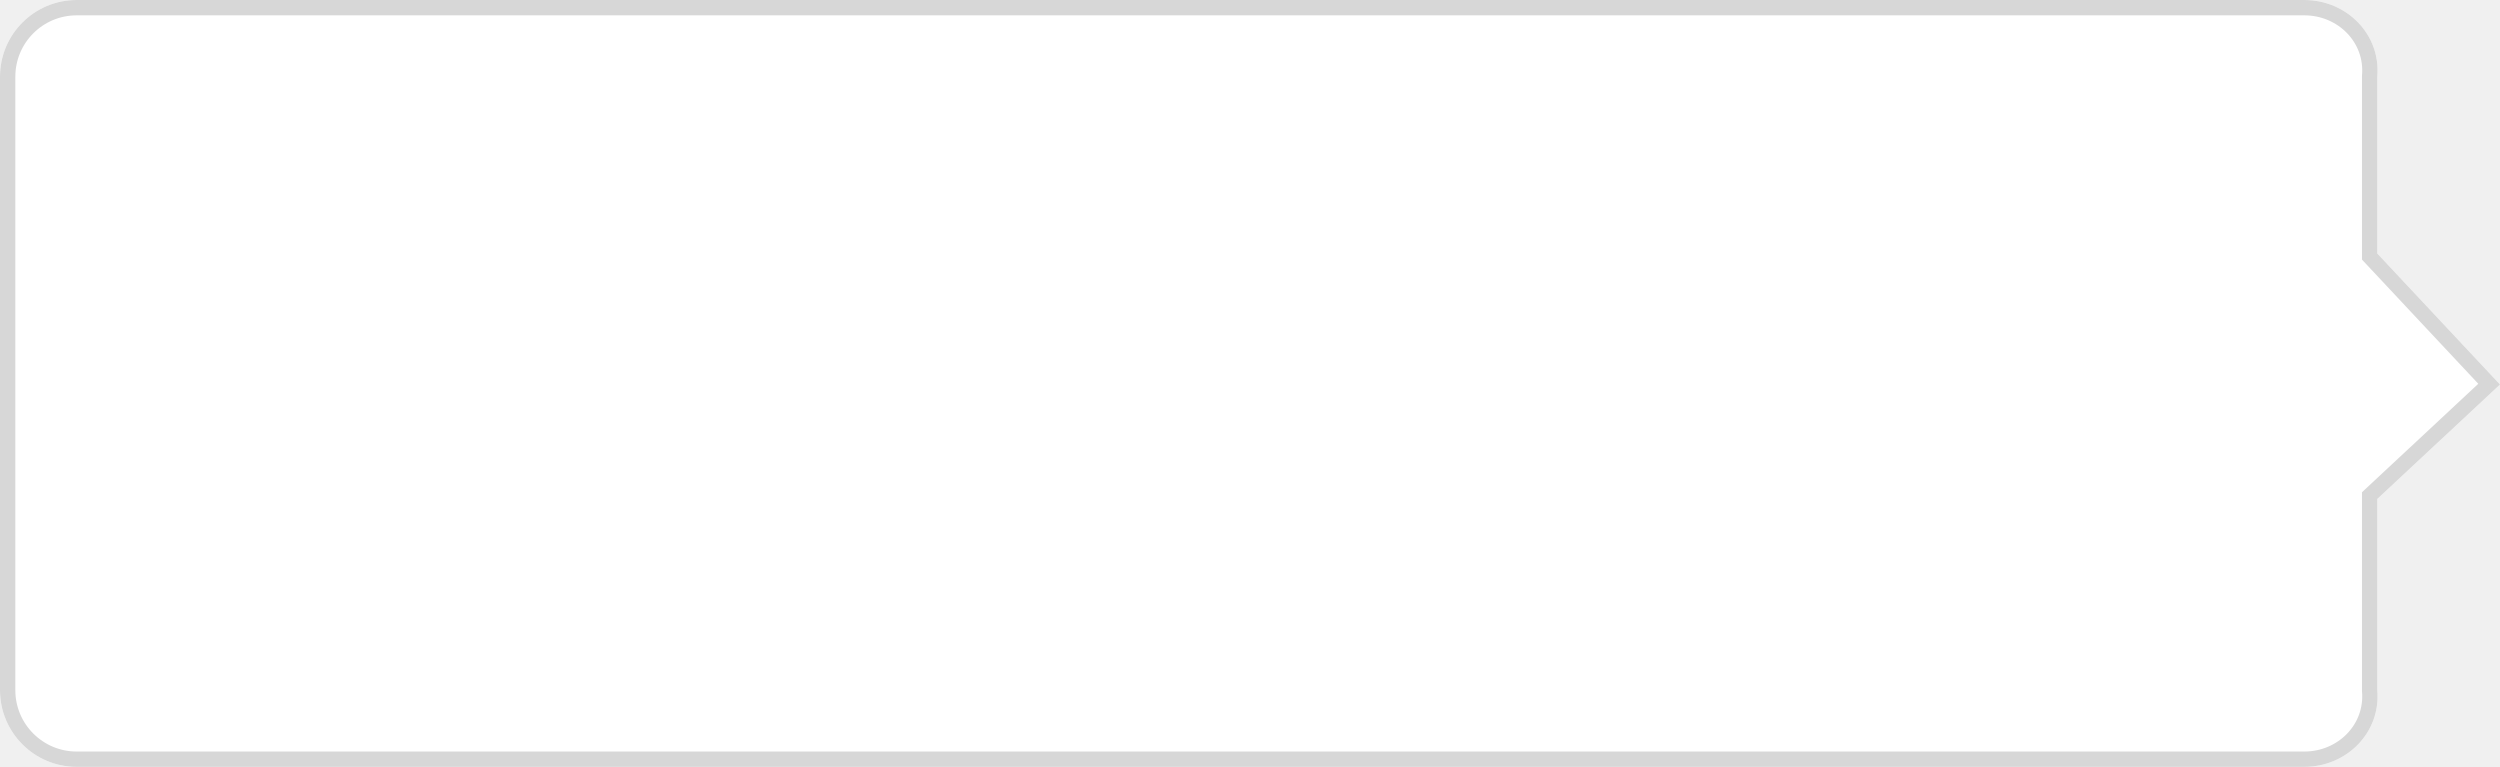
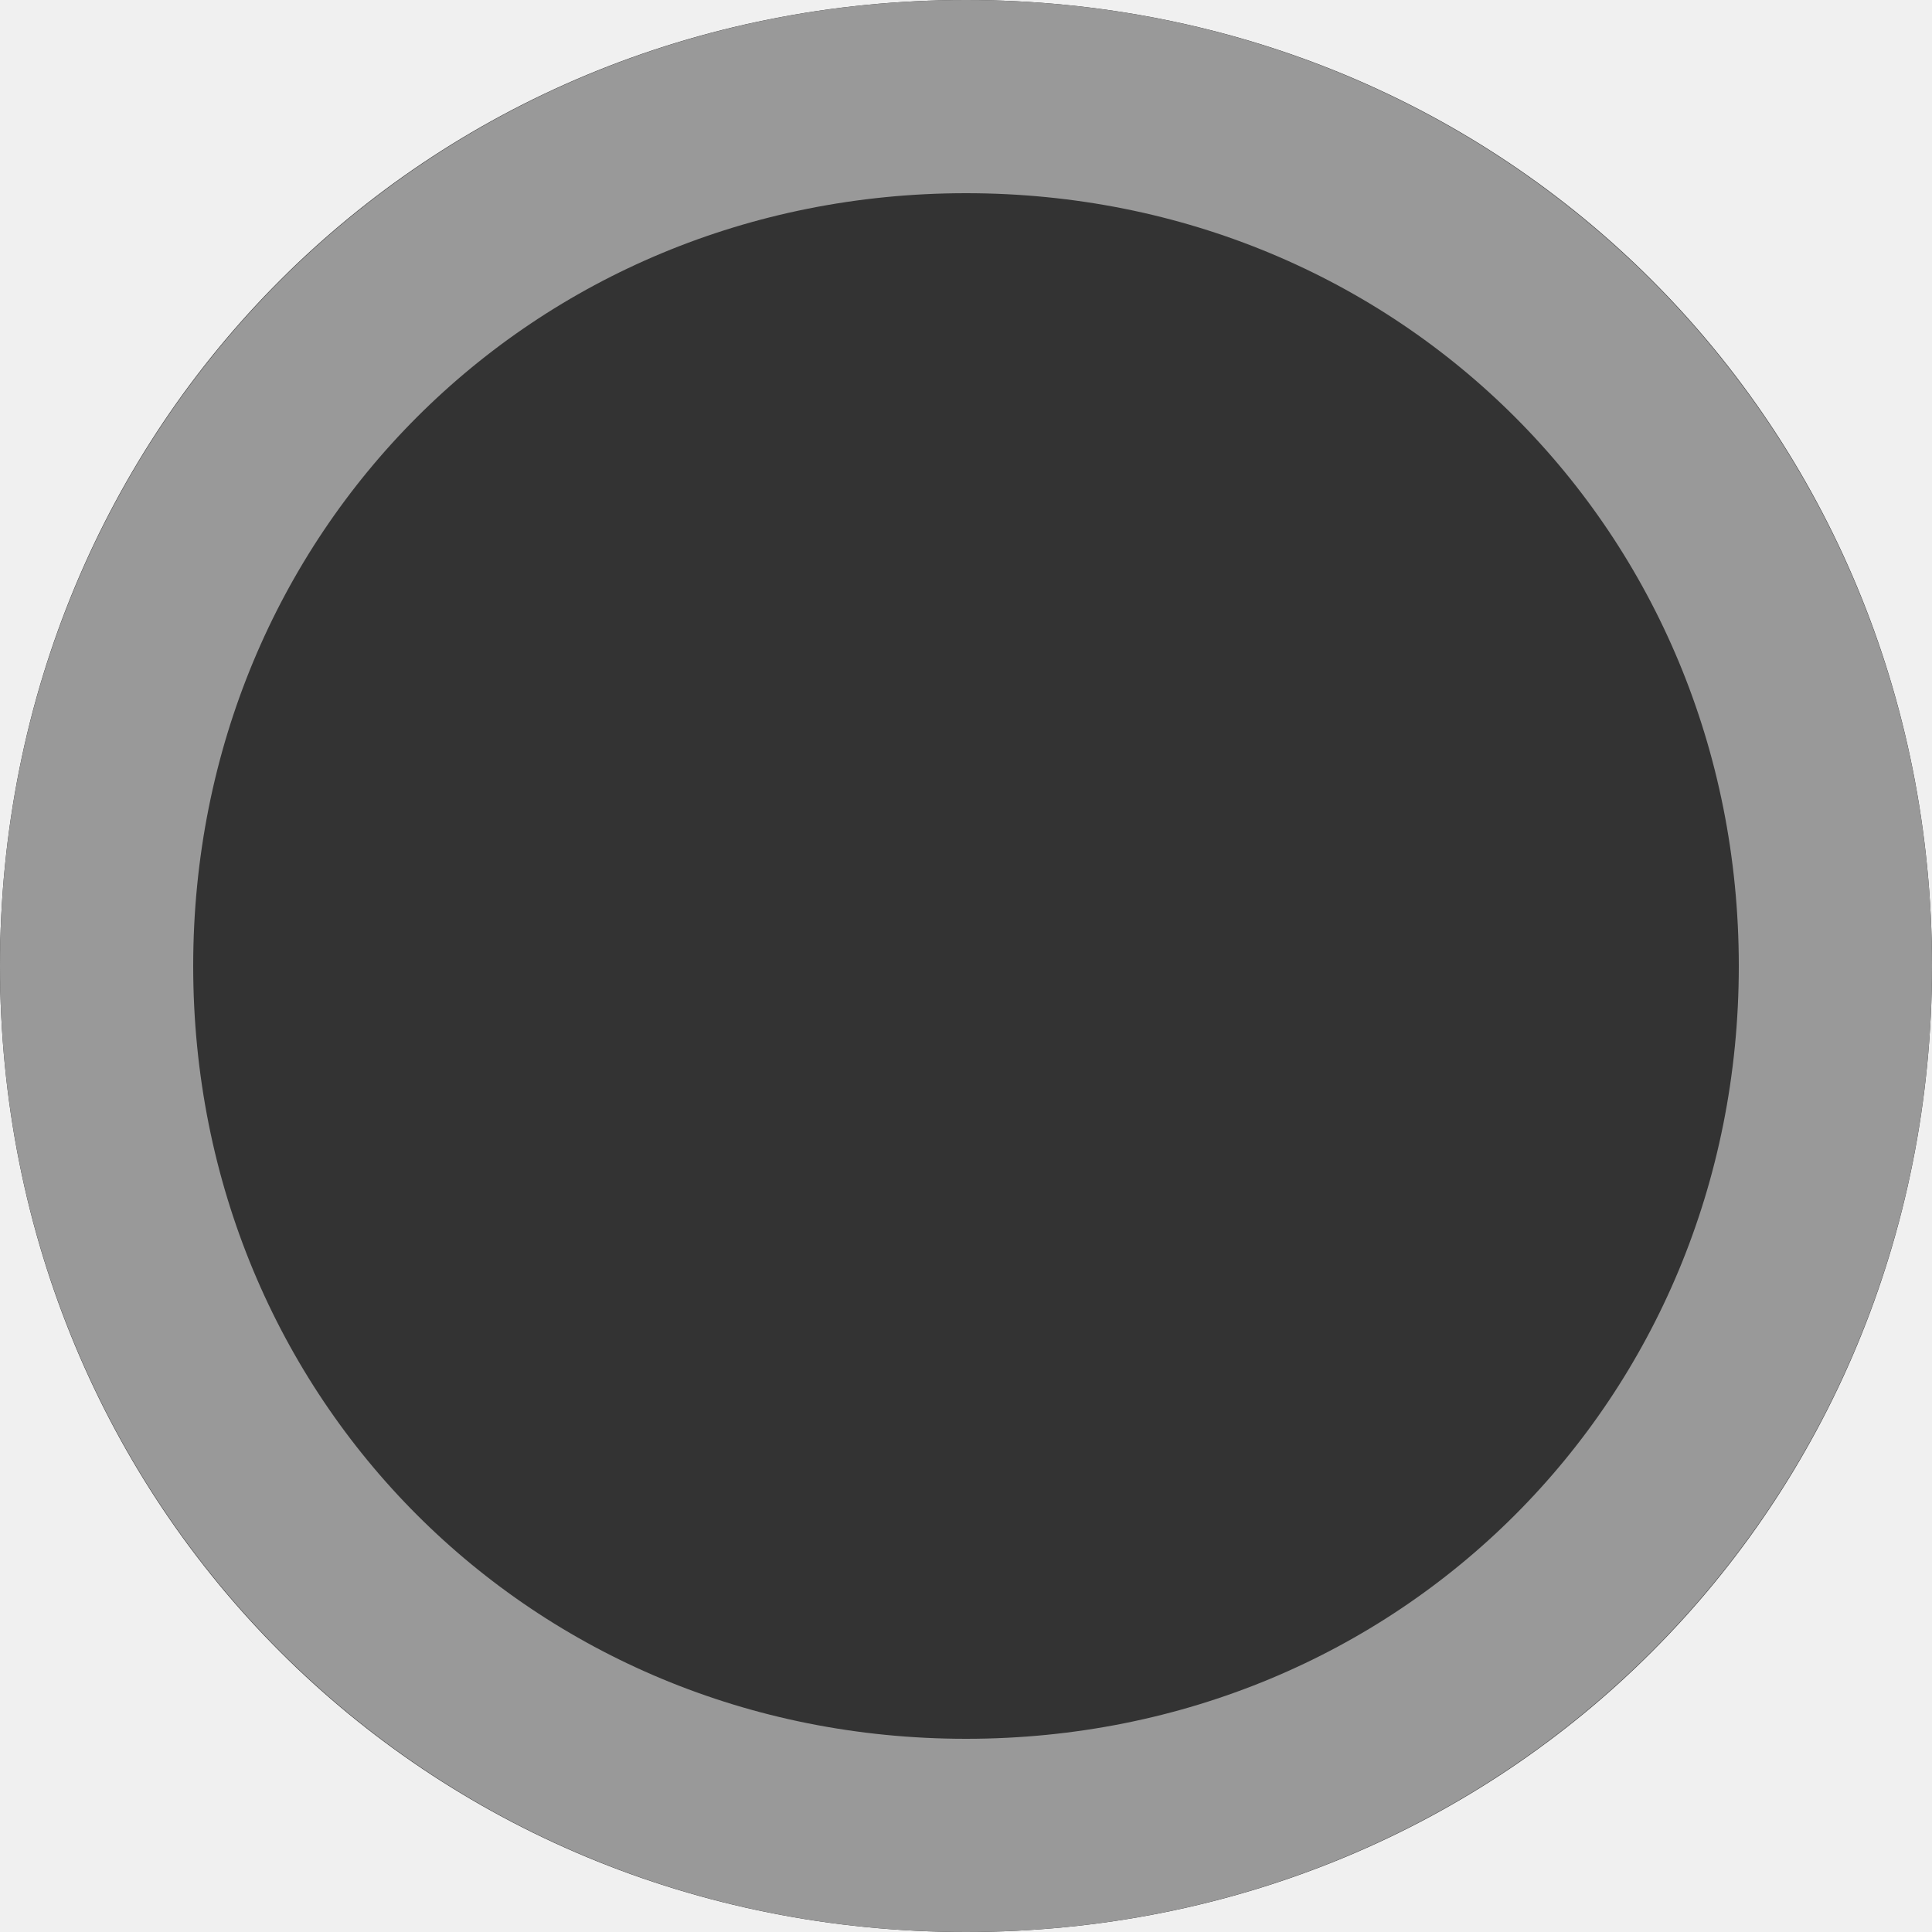
- <svg xmlns="http://www.w3.org/2000/svg" version="1.1" width="163px" height="50px">
-   <defs>
-     <mask fill="white" id="clip662">
-       <path d="M 5 50  C 2.239 50  0 47.761  0 45  L 0 5  C 0 2.239  2.239 0  5 0  L 150.24 0  C 153.001 0  155.24 2.239  155 5  L 155 16.53  L 163 25.071  L 155 32.53  L 155 45  C 155.24 47.761  153.001 50  150.24 50  L 5 50  Z " fill-rule="evenodd" />
-     </mask>
-   </defs>
-   <g transform="matrix(1 0 0 1 -152 -74 )">
-     <path d="M 5 50  C 2.239 50  0 47.761  0 45  L 0 5  C 0 2.239  2.239 0  5 0  L 150.24 0  C 153.001 0  155.24 2.239  155 5  L 155 16.53  L 163 25.071  L 155 32.53  L 155 45  C 155.24 47.761  153.001 50  150.24 50  L 5 50  Z " fill-rule="nonzero" fill="#ffffff" stroke="none" transform="matrix(1 0 0 1 152 74 )" />
-     <path d="M 5 50  C 2.239 50  0 47.761  0 45  L 0 5  C 0 2.239  2.239 0  5 0  L 150.24 0  C 153.001 0  155.24 2.239  155 5  L 155 16.53  L 163 25.071  L 155 32.53  L 155 45  C 155.24 47.761  153.001 50  150.24 50  L 5 50  Z " stroke-width="2" stroke="#d7d7d7" fill="none" transform="matrix(1 0 0 1 152 74 )" mask="url(#clip662)" />
+ <svg xmlns="http://www.w3.org/2000/svg" version="1.1" width="10px" height="10px">
+   <g transform="matrix(1 0 0 1 -195 -206 )">
+     <path d="M 200 206  C 202.8 206  205 208.2  205 211  C 205 213.8  202.8 216  200 216  C 197.2 216  195 213.8  195 211  C 195 208.2  197.2 206  200 206  Z " fill-rule="nonzero" fill="#333333" stroke="none" />
+     <path d="M 200 206.5  C 202.52 206.5  204.5 208.48  204.5 211  C 204.5 213.52  202.52 215.5  200 215.5  C 197.48 215.5  195.5 213.52  195.5 211  C 195.5 208.48  197.48 206.5  200 206.5  Z " stroke-width="1" stroke="#999999" fill="none" />
  </g>
</svg>
